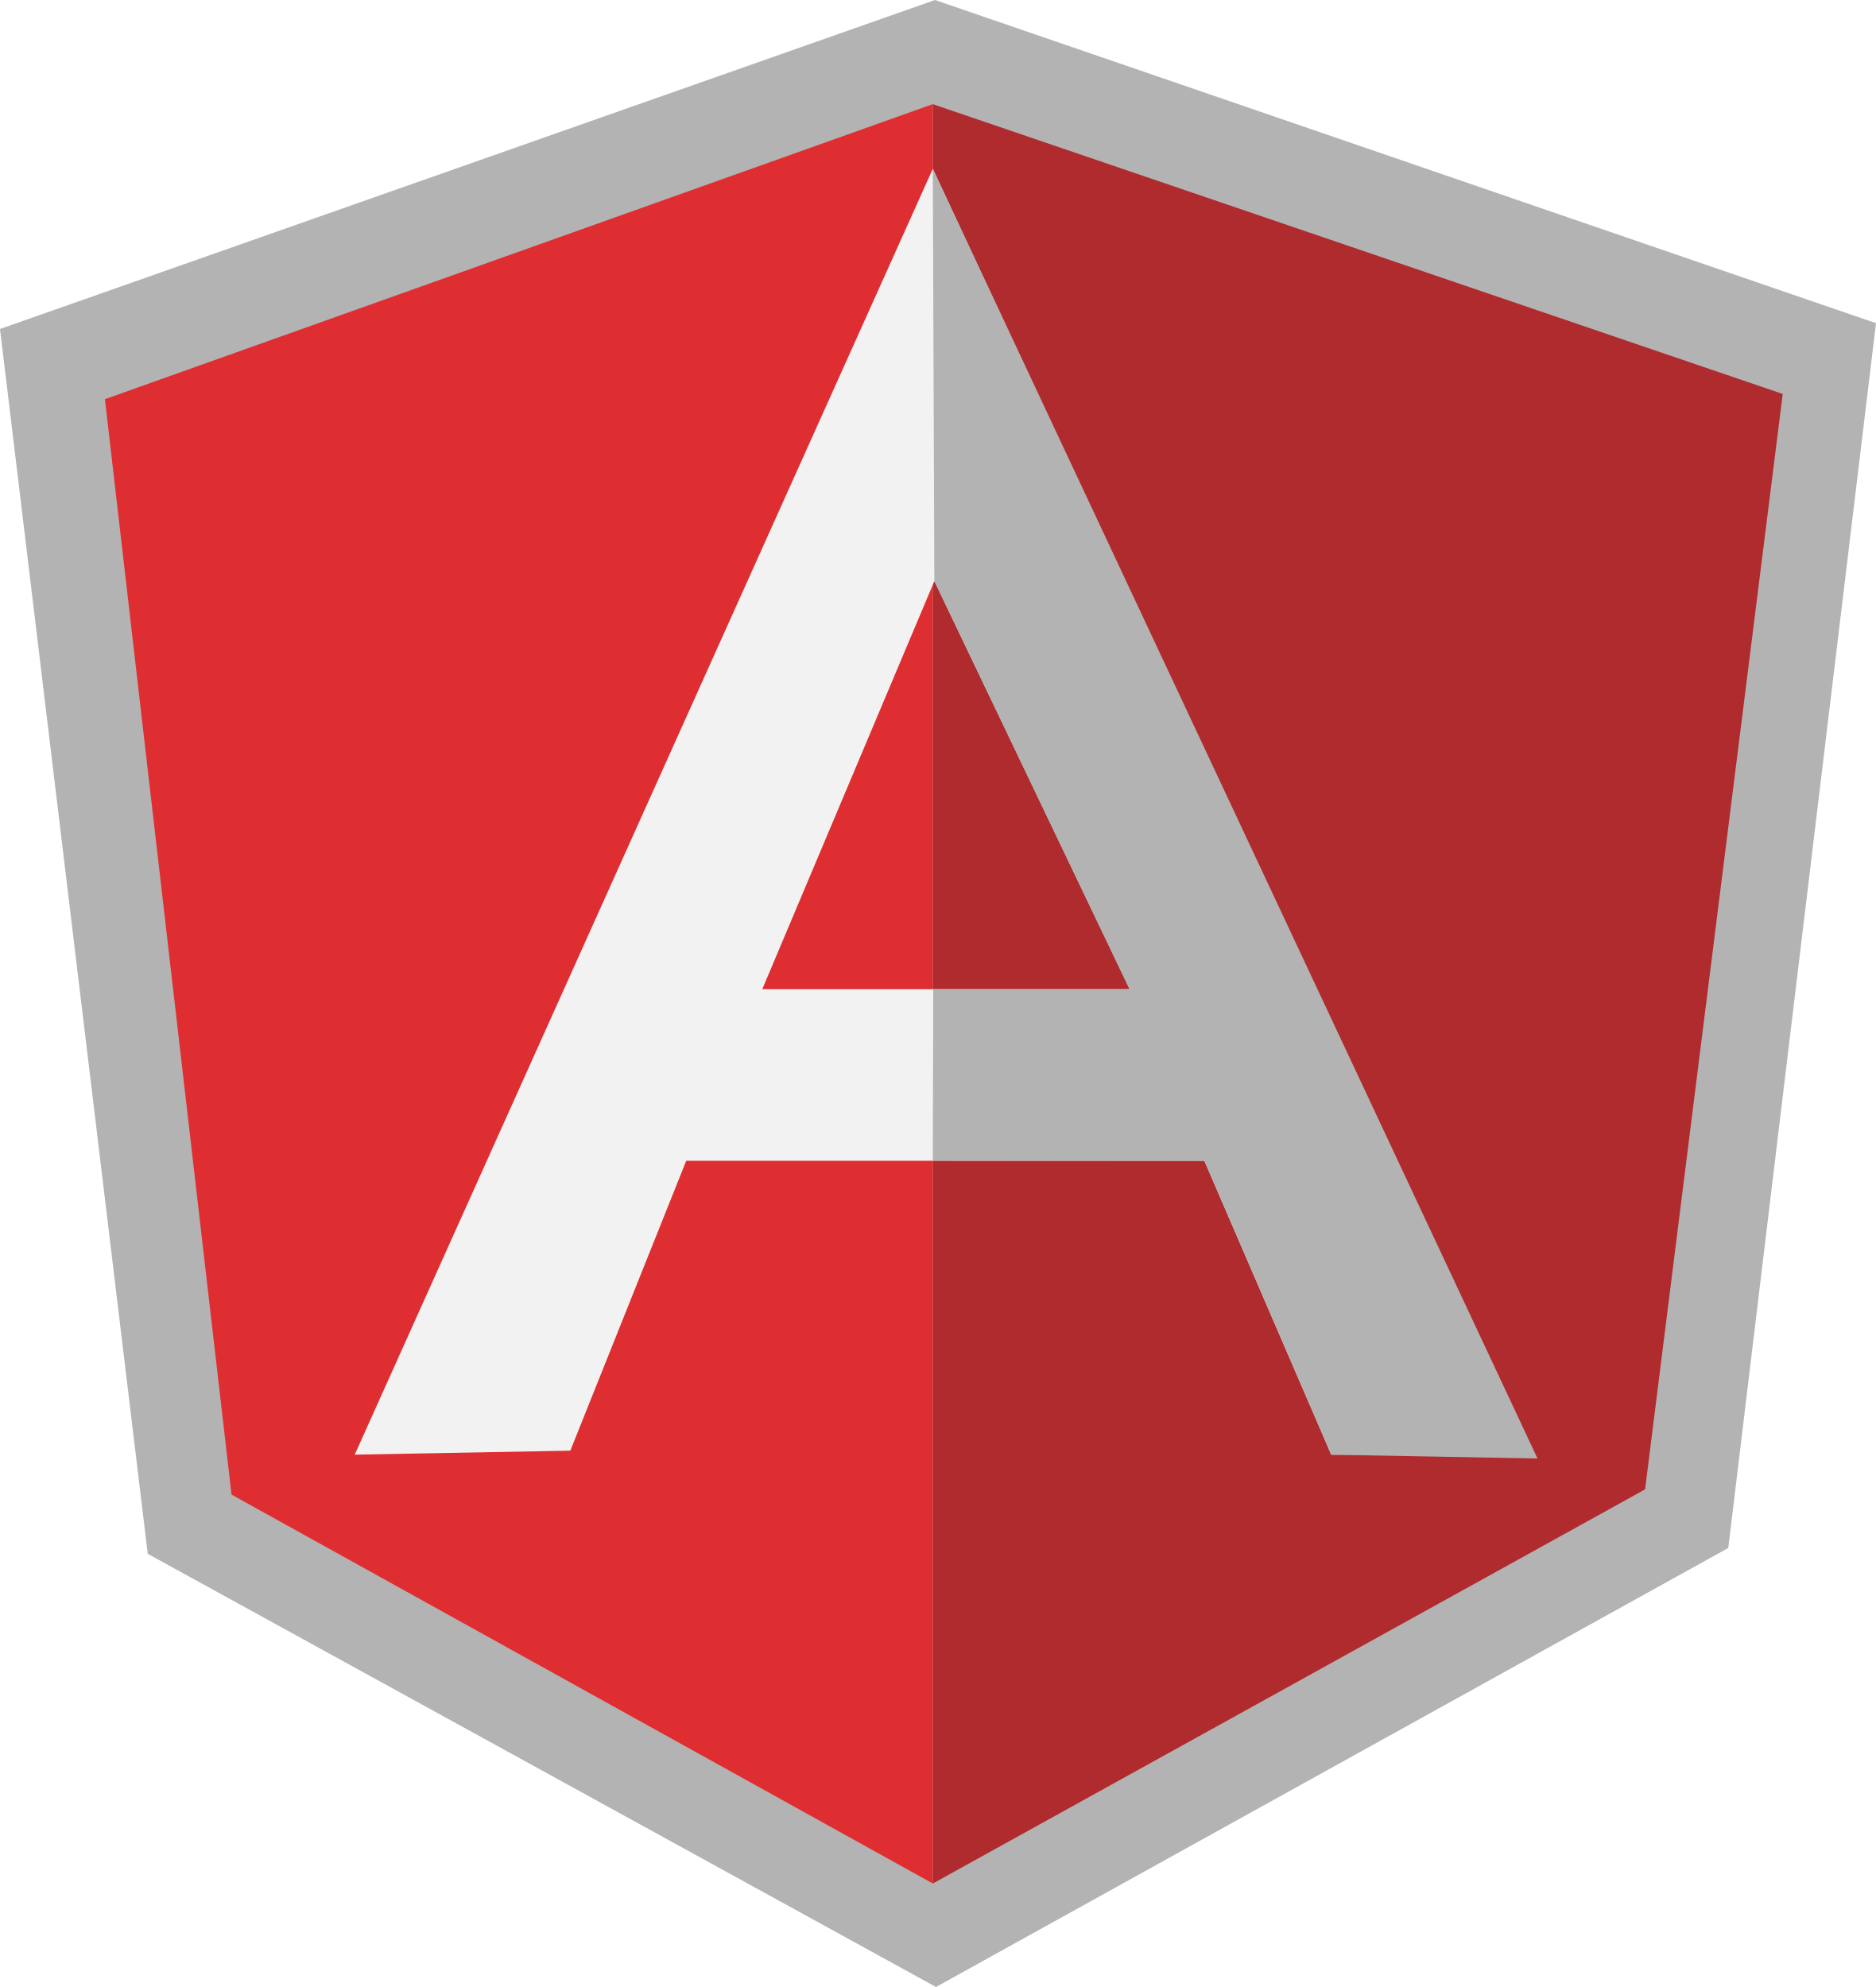
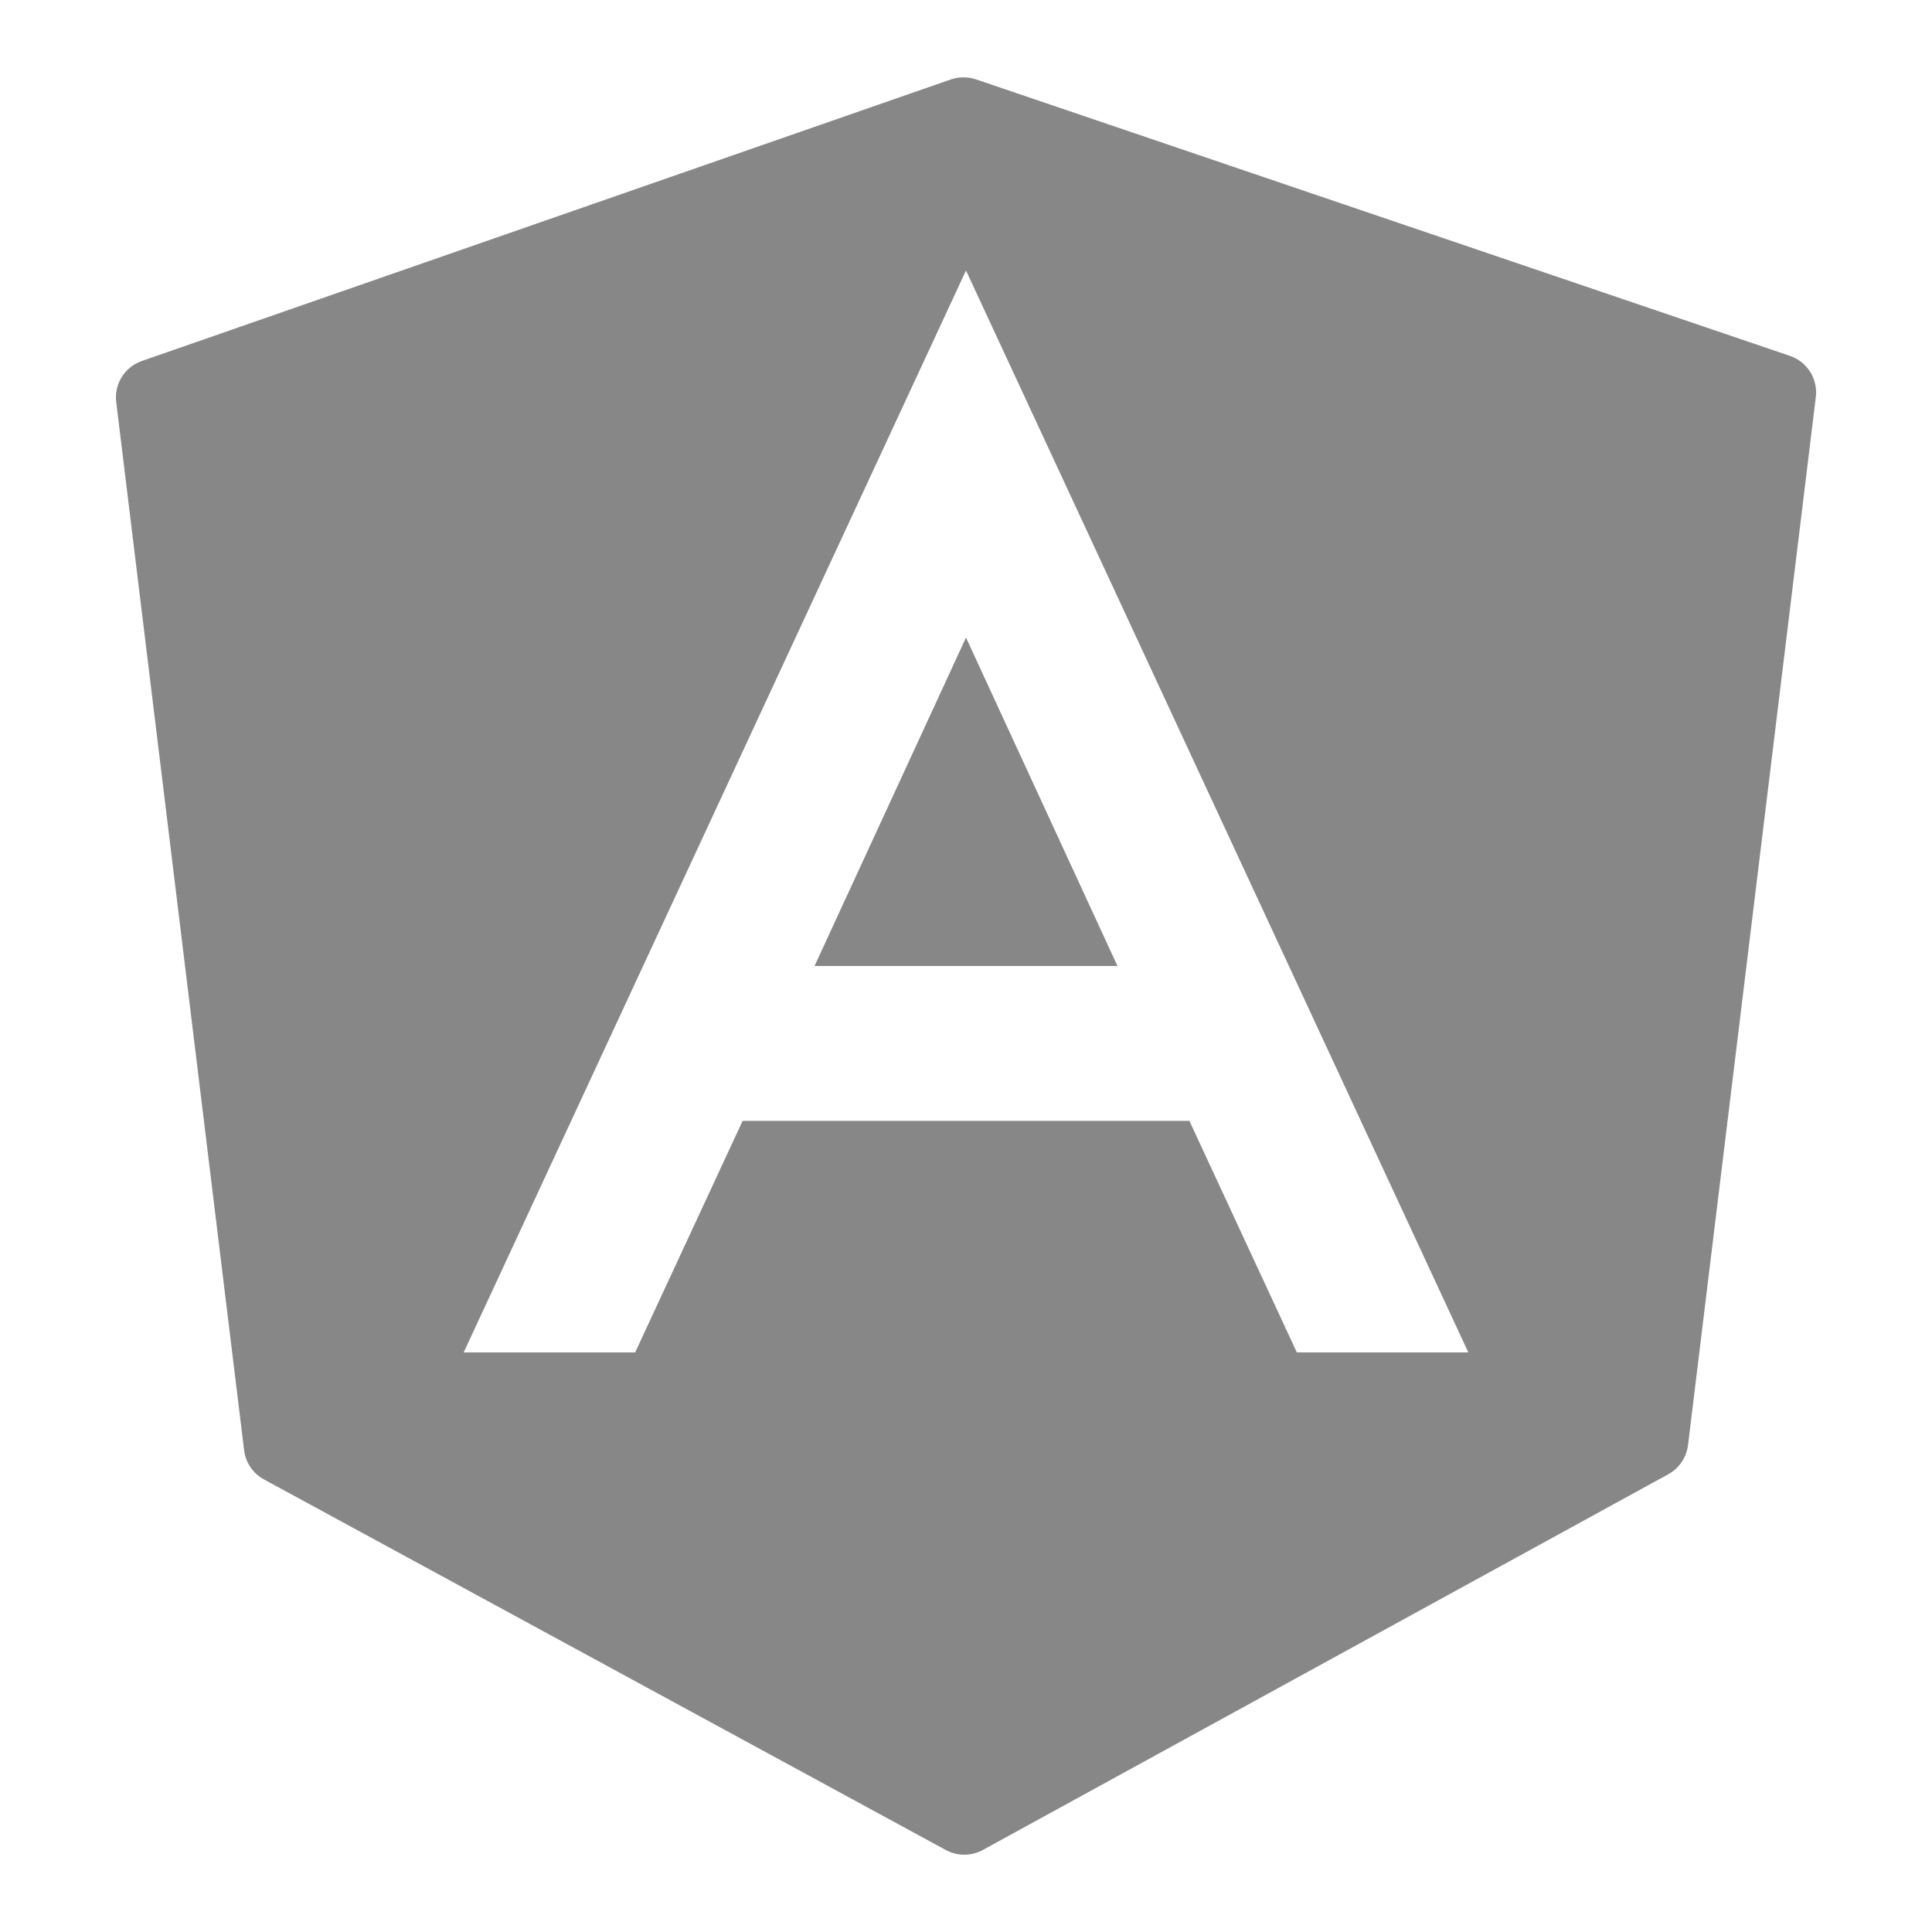
- <svg xmlns="http://www.w3.org/2000/svg" id="svg2" version="1.1" viewBox="0 0 335.881 355.809" width="335" xml:space="preserve">
-   <defs id="defs6" />
-   <g id="g10" transform="matrix(1.25,0,0,-1.25,-188.8462,636.7188)">
-     <g id="g12" transform="scale(0.1,0.1)">
-       <path d="M 2850,5093.75 1510.77,4622.45 1722.39,2867.82 2851.42,2247.28 3986.27,2876.23 4197.82,4630.79 2850,5093.75 z" style="fill:#b3b3b3;fill-opacity:1;fill-rule:nonzero;stroke:none" id="path14" />
-       <path d="m 4064.25,4529.39 -1217.38,415.13 0,-2548.98 1020.22,564.62 197.16,1569.23 z" style="fill:#af2b2d;fill-opacity:1;fill-rule:nonzero;stroke:none" id="path16" />
-       <path d="m 1661.05,4521.89 181.34,-1569.22 1004.47,-557.13 0,2549.03 -1185.81,-422.68 z" style="fill:#df2e31;fill-opacity:1;fill-rule:nonzero;stroke:none" id="path18" />
-       <path d="m 3129.05,3676.7 -279.96,584.64 -246.46,-584.64 526.42,0 z m 106.74,-245.83 -742.11,0 -166.02,-415.26 -308.82,-5.71 828.04,1842.06 856.9,-1842.06 -286.23,0 -181.76,420.97 z" style="fill:#f2f2f2;fill-opacity:1;fill-rule:nonzero;stroke:none" id="path20" />
-       <path d="m 2846.87,4851.96 2.21,-590.62 279.67,-585.09 -281.25,0 -0.63,-245 388.9,-0.38 181.77,-421.04 295.49,-5.48 -866.16,1847.61 z" style="fill:#b3b3b3;fill-opacity:1;fill-rule:nonzero;stroke:none" id="path22" />
+ <svg xmlns="http://www.w3.org/2000/svg" viewBox="0,0,256,256" width="50px" height="50px">
+   <g fill-opacity="0.471" fill="#000000" fill-rule="nonzero" stroke="none" stroke-width="1" stroke-linecap="butt" stroke-linejoin="miter" stroke-miterlimit="10" stroke-dasharray="" stroke-dashoffset="0" font-family="none" font-weight="none" font-size="none" text-anchor="none" style="mix-blend-mode: normal">
+     <g transform="scale(5.12,5.12)">
+       <path d="M24.93,2.002c-0.11,0.001 -0.221,0.019 -0.326,0.055l-20.932,7.285c-0.444,0.154 -0.722,0.597 -0.664,1.064l3.309,27.123c0.039,0.321 0.229,0.604 0.514,0.758l17.648,9.592c0.148,0.081 0.313,0.121 0.477,0.121c0.165,0 0.331,-0.041 0.48,-0.123l17.738,-9.723c0.282,-0.155 0.474,-0.437 0.512,-0.756l3.307,-27.121c0.058,-0.469 -0.223,-0.916 -0.672,-1.068l-21.066,-7.156c-0.105,-0.035 -0.214,-0.051 -0.324,-0.051zM25,7l13,28h-4.438l-2.781,-5.992h-11.562l-2.781,5.992h-4.438zM25,16.5l-3.92,8.5h7.84z" />
    </g>
  </g>
</svg>
